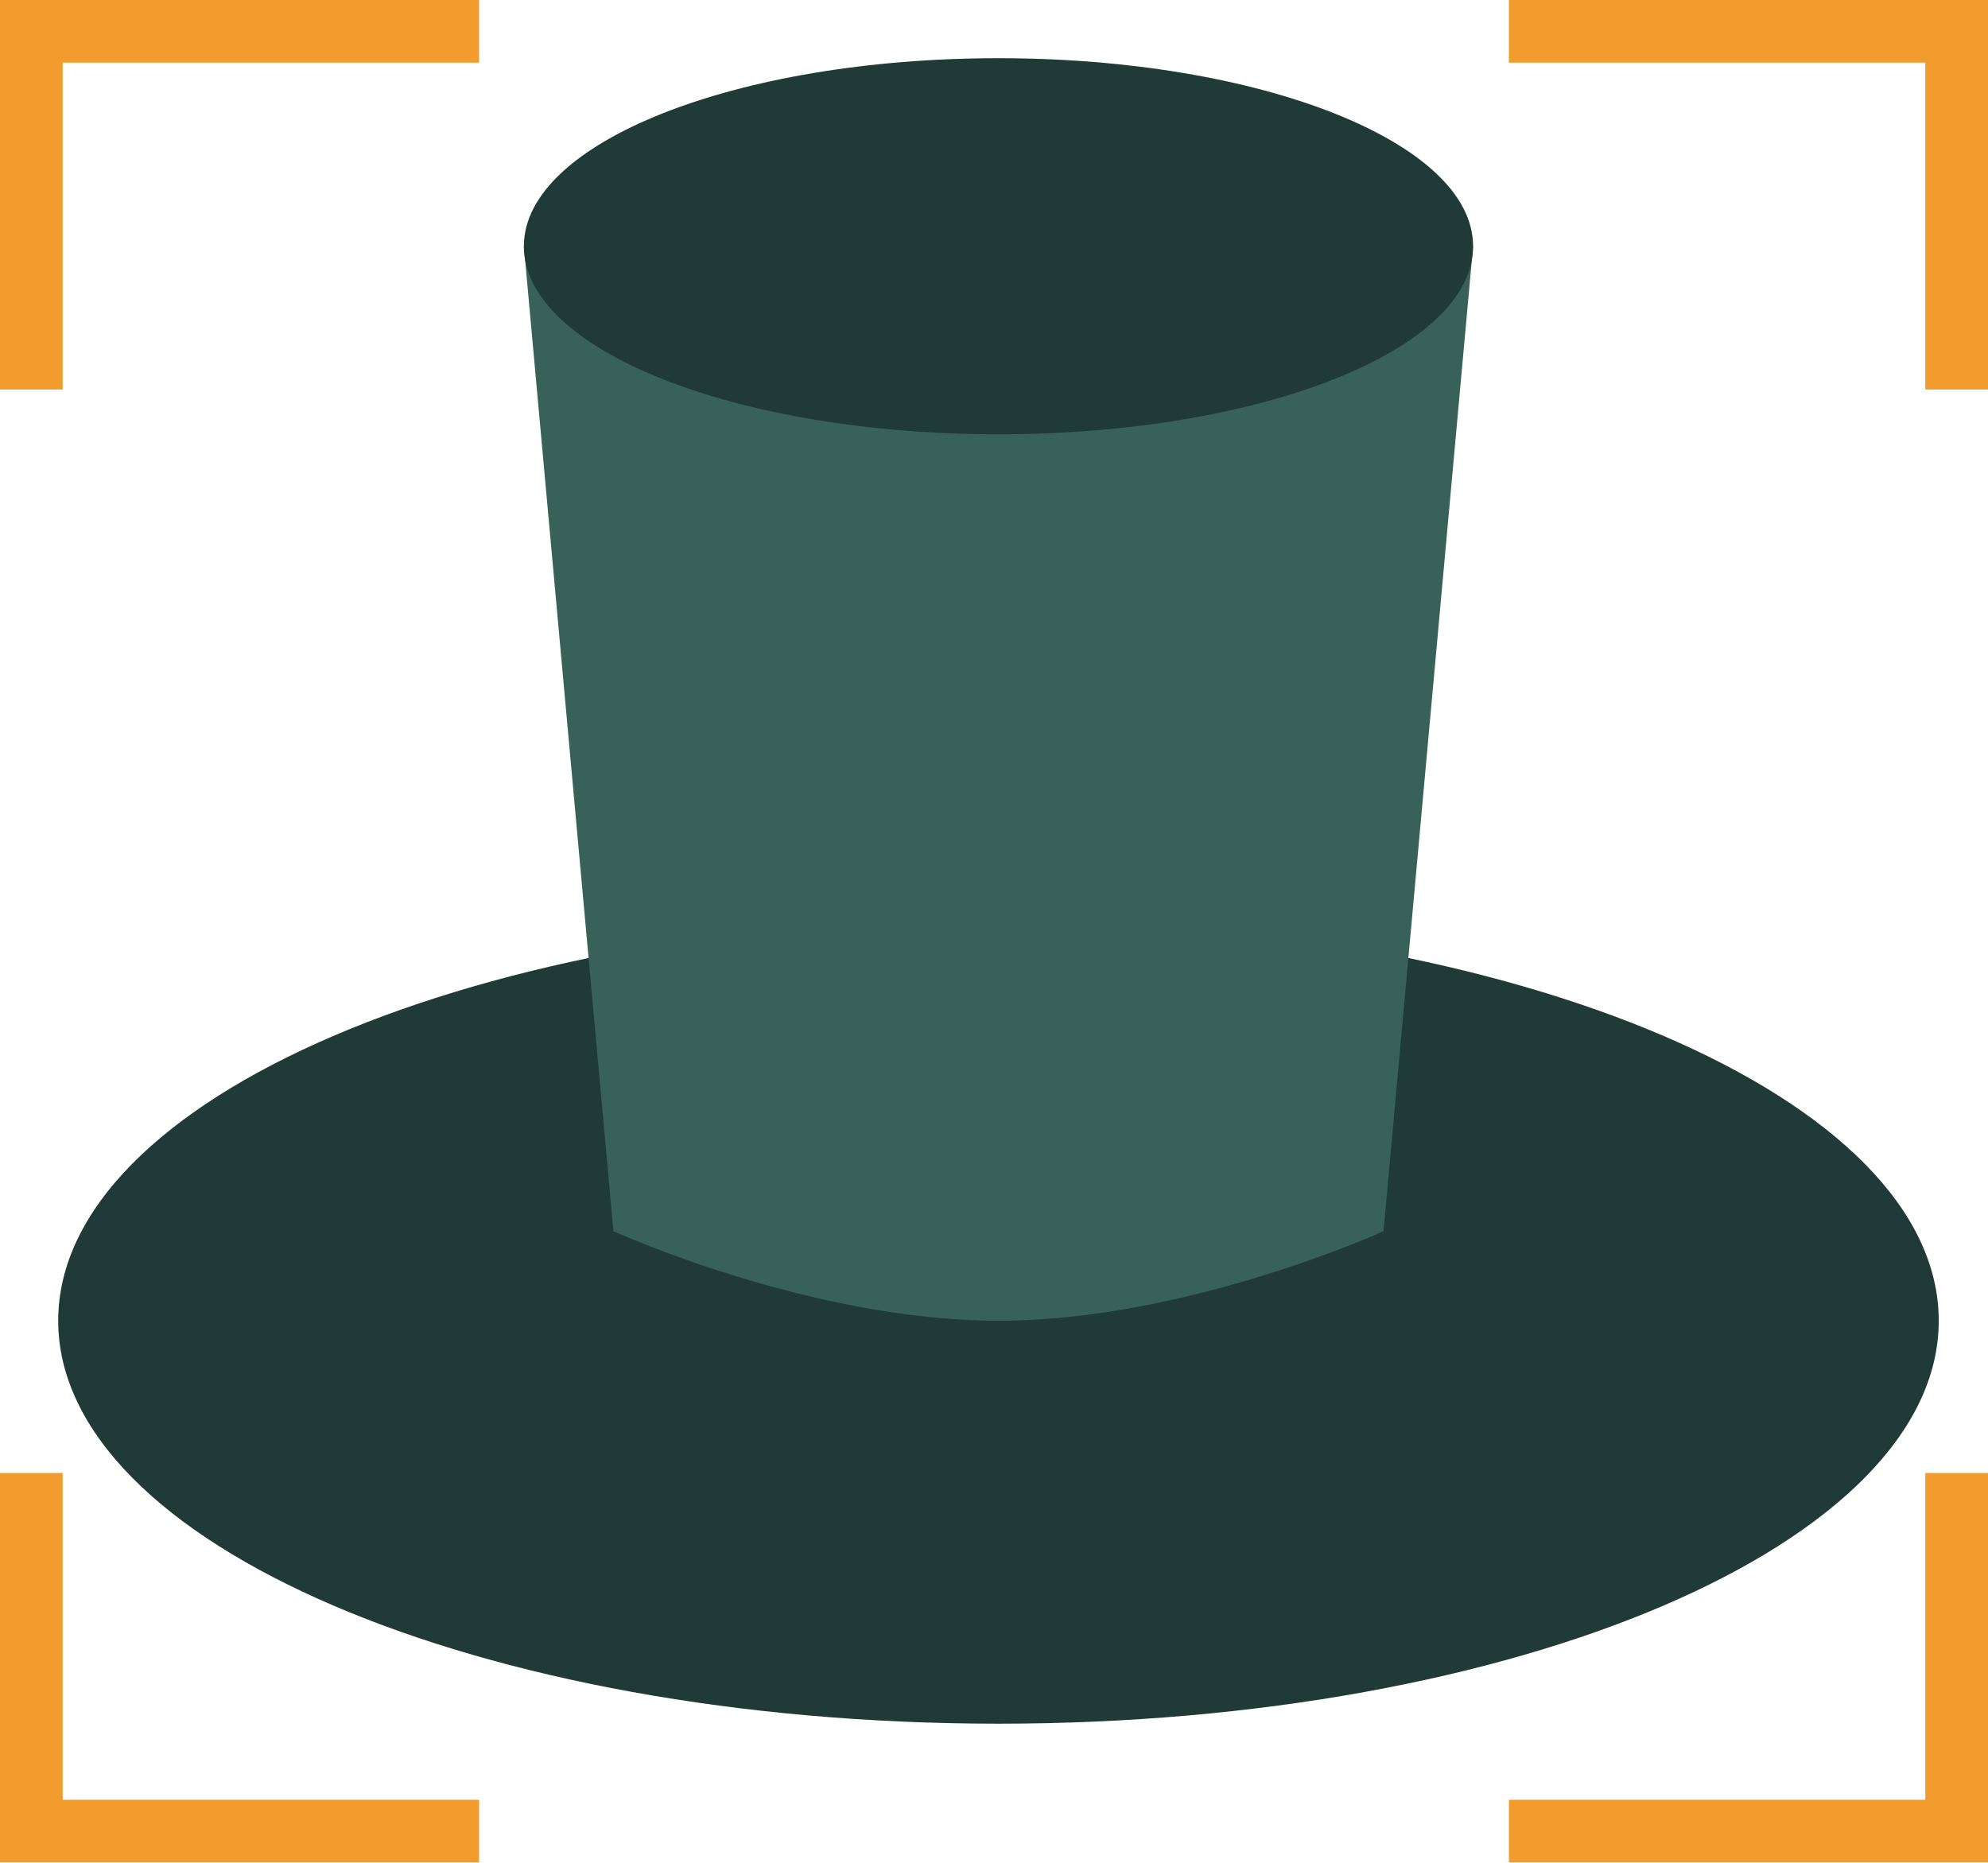
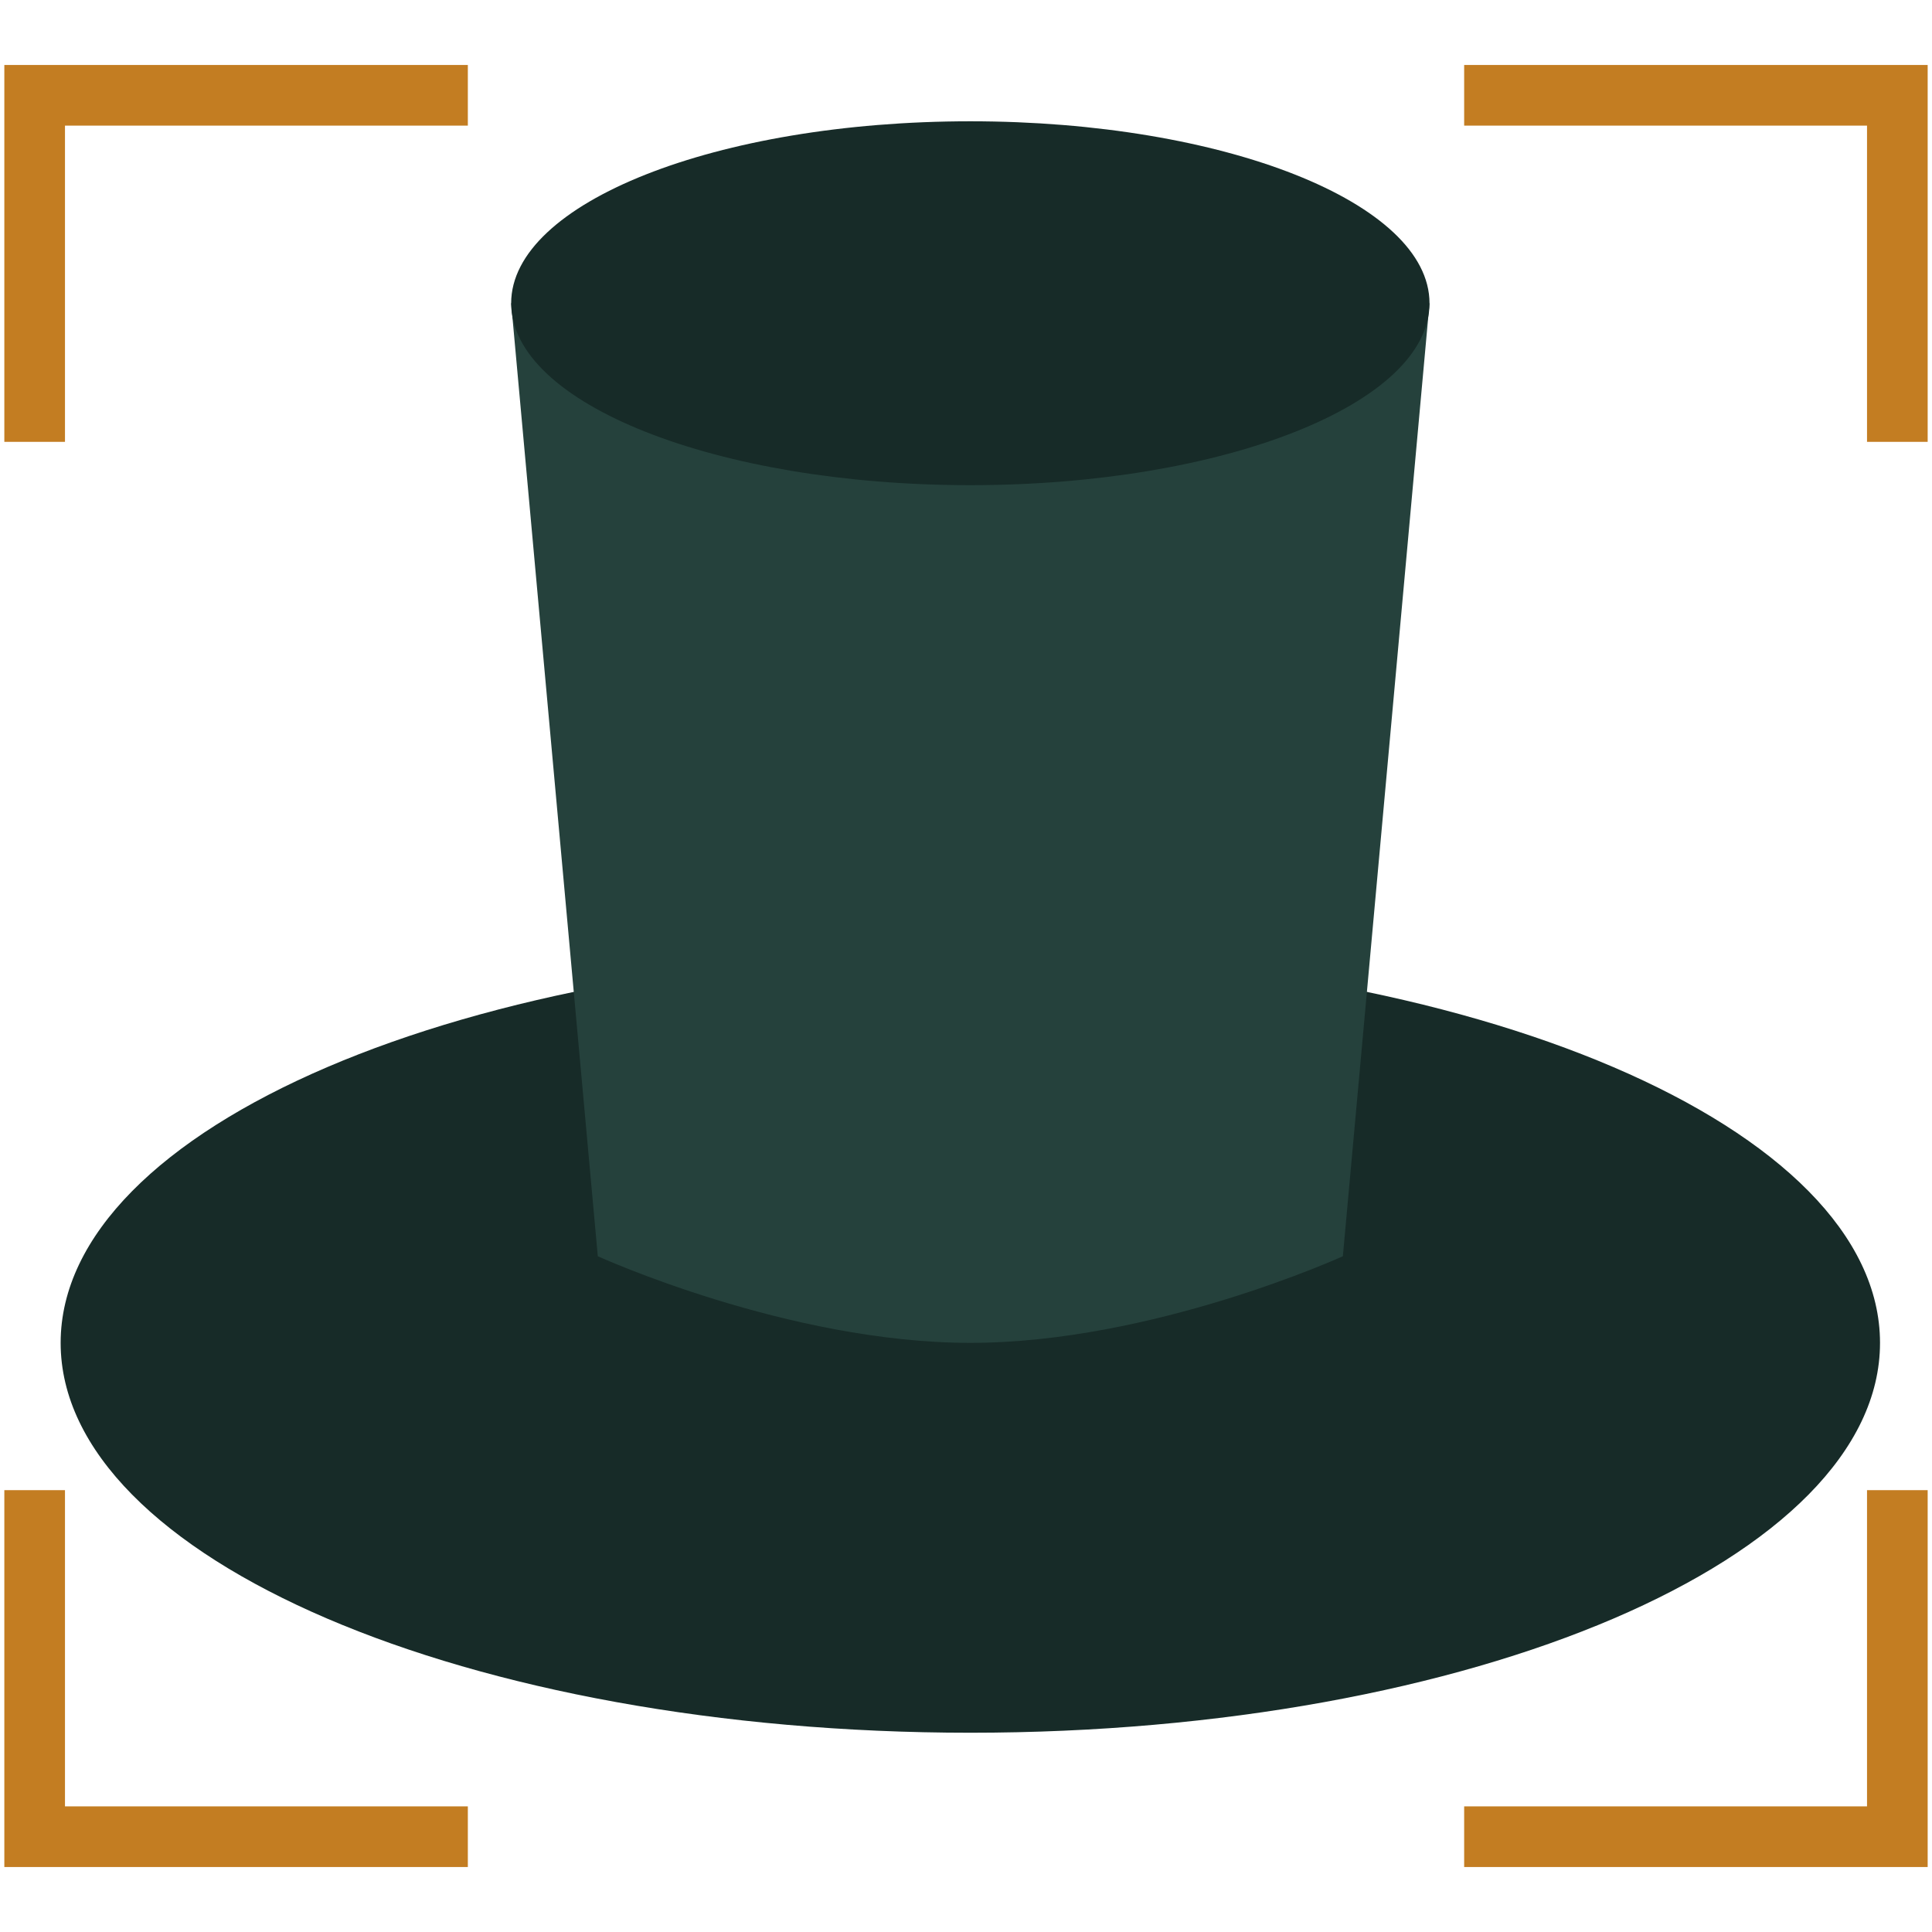
- <svg xmlns="http://www.w3.org/2000/svg" width="222" height="208" viewBox="0 0 222 208" fill="none">
-   <ellipse cx="111.5" cy="147.5" rx="105" ry="45" fill="#203B37" />
-   <path d="M58.5 27.5C58.5 27.5 90.437 37.5 111.5 37.5C132.563 37.5 164.5 27.5 164.5 27.5L154.5 137.5C154.5 137.5 132.563 147.5 111.5 147.5C90.437 147.5 68.5 137.5 68.5 137.5L58.5 27.5Z" fill="#376159" />
-   <ellipse cx="111.5" cy="27.5" rx="53" ry="21" fill="#203B37" />
-   <path d="M3.5 43.5V3.5H53.5" stroke="#F19C2D" stroke-width="7" />
-   <path d="M218.5 43.5V3.5H168.5" stroke="#F19C2D" stroke-width="7" />
-   <path d="M3.5 164.5V204.5H53.5" stroke="#F19C2D" stroke-width="7" />
-   <path d="M218.5 164.5V204.5H168.5" stroke="#F19C2D" stroke-width="7" />
+ <svg xmlns="http://www.w3.org/2000/svg" width="223" height="223" viewBox="0 0 223 223" fill="none">
+   <ellipse cx="112" cy="155" rx="105" ry="45" fill="#172B28" />
+   <path d="M59 35C59 35 90.937 45 112 45C133.063 45 165 35 165 35L155 145C155 145 133.063 155 112 155C90.937 155 69 145 69 145L59 35Z" fill="#25413C" />
+   <ellipse cx="112" cy="35" rx="53" ry="21" fill="#172B28" />
+   <path d="M4 51V11H54" stroke="#C37D22" stroke-width="7" />
+   <path d="M219 51V11H169" stroke="#C37D22" stroke-width="7" />
+   <path d="M4 172V212H54" stroke="#C37D22" stroke-width="7" />
+   <path d="M219 172V212H169" stroke="#C37D22" stroke-width="7" />
</svg>
